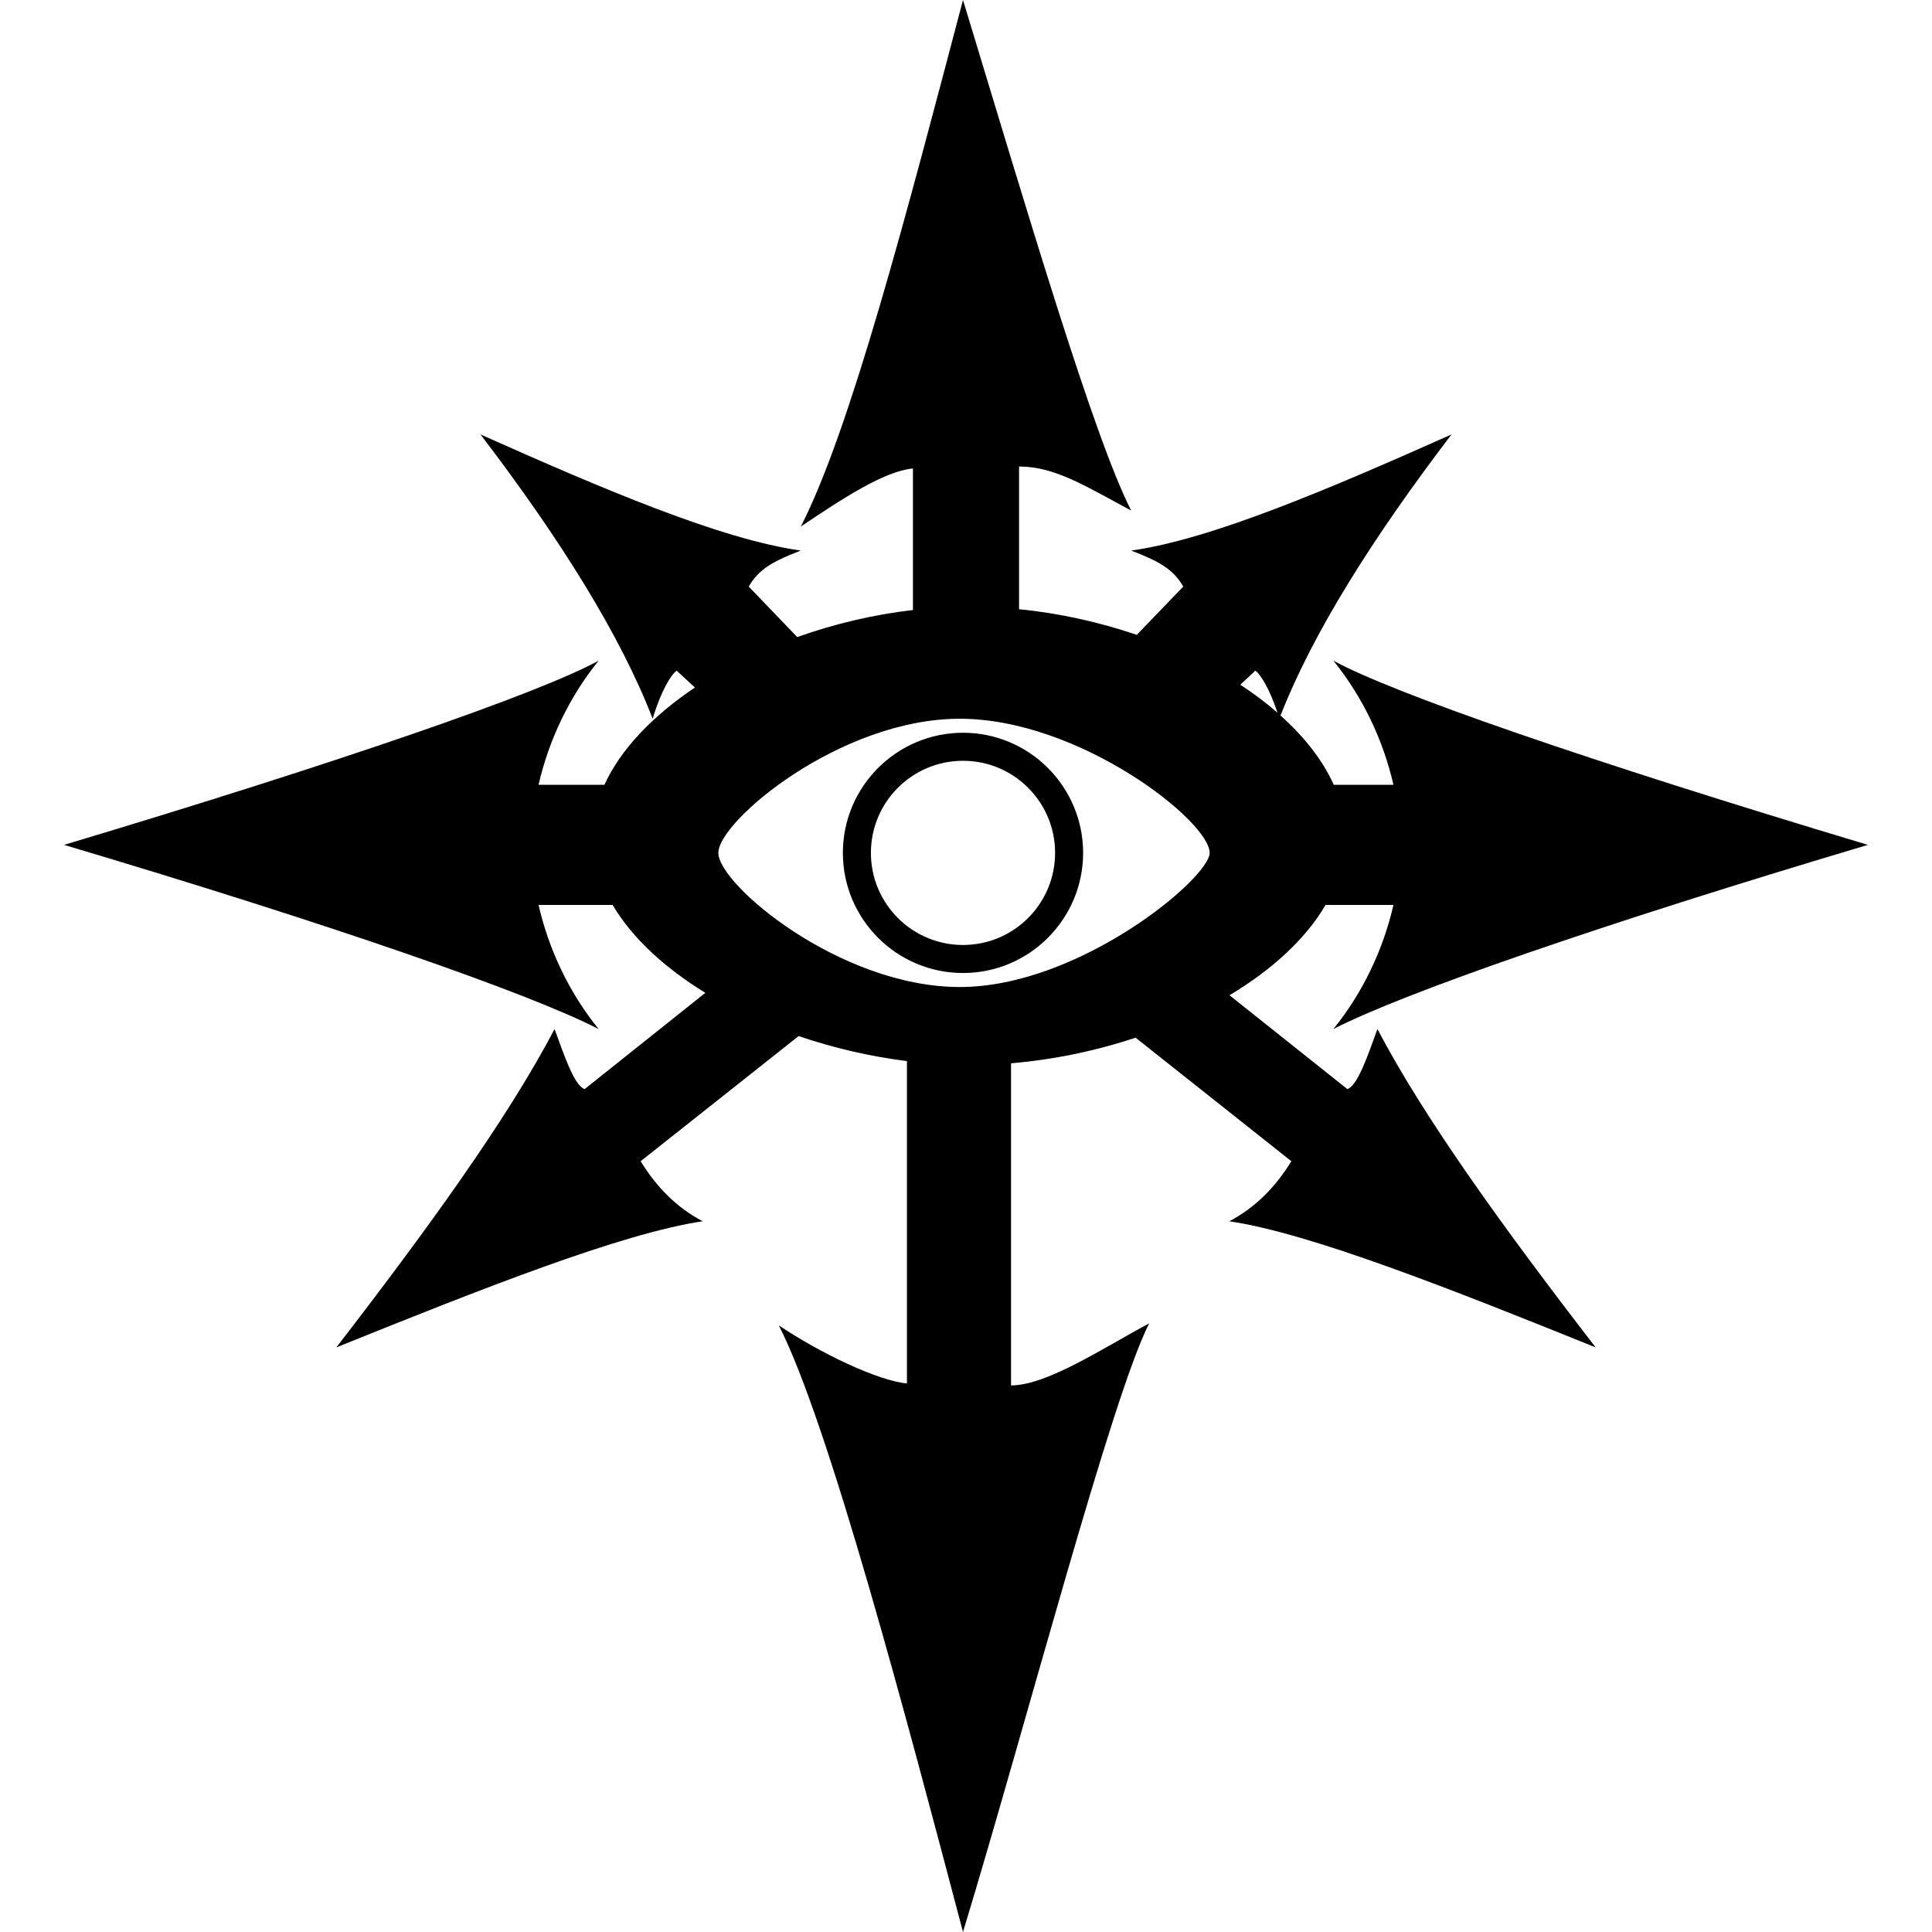
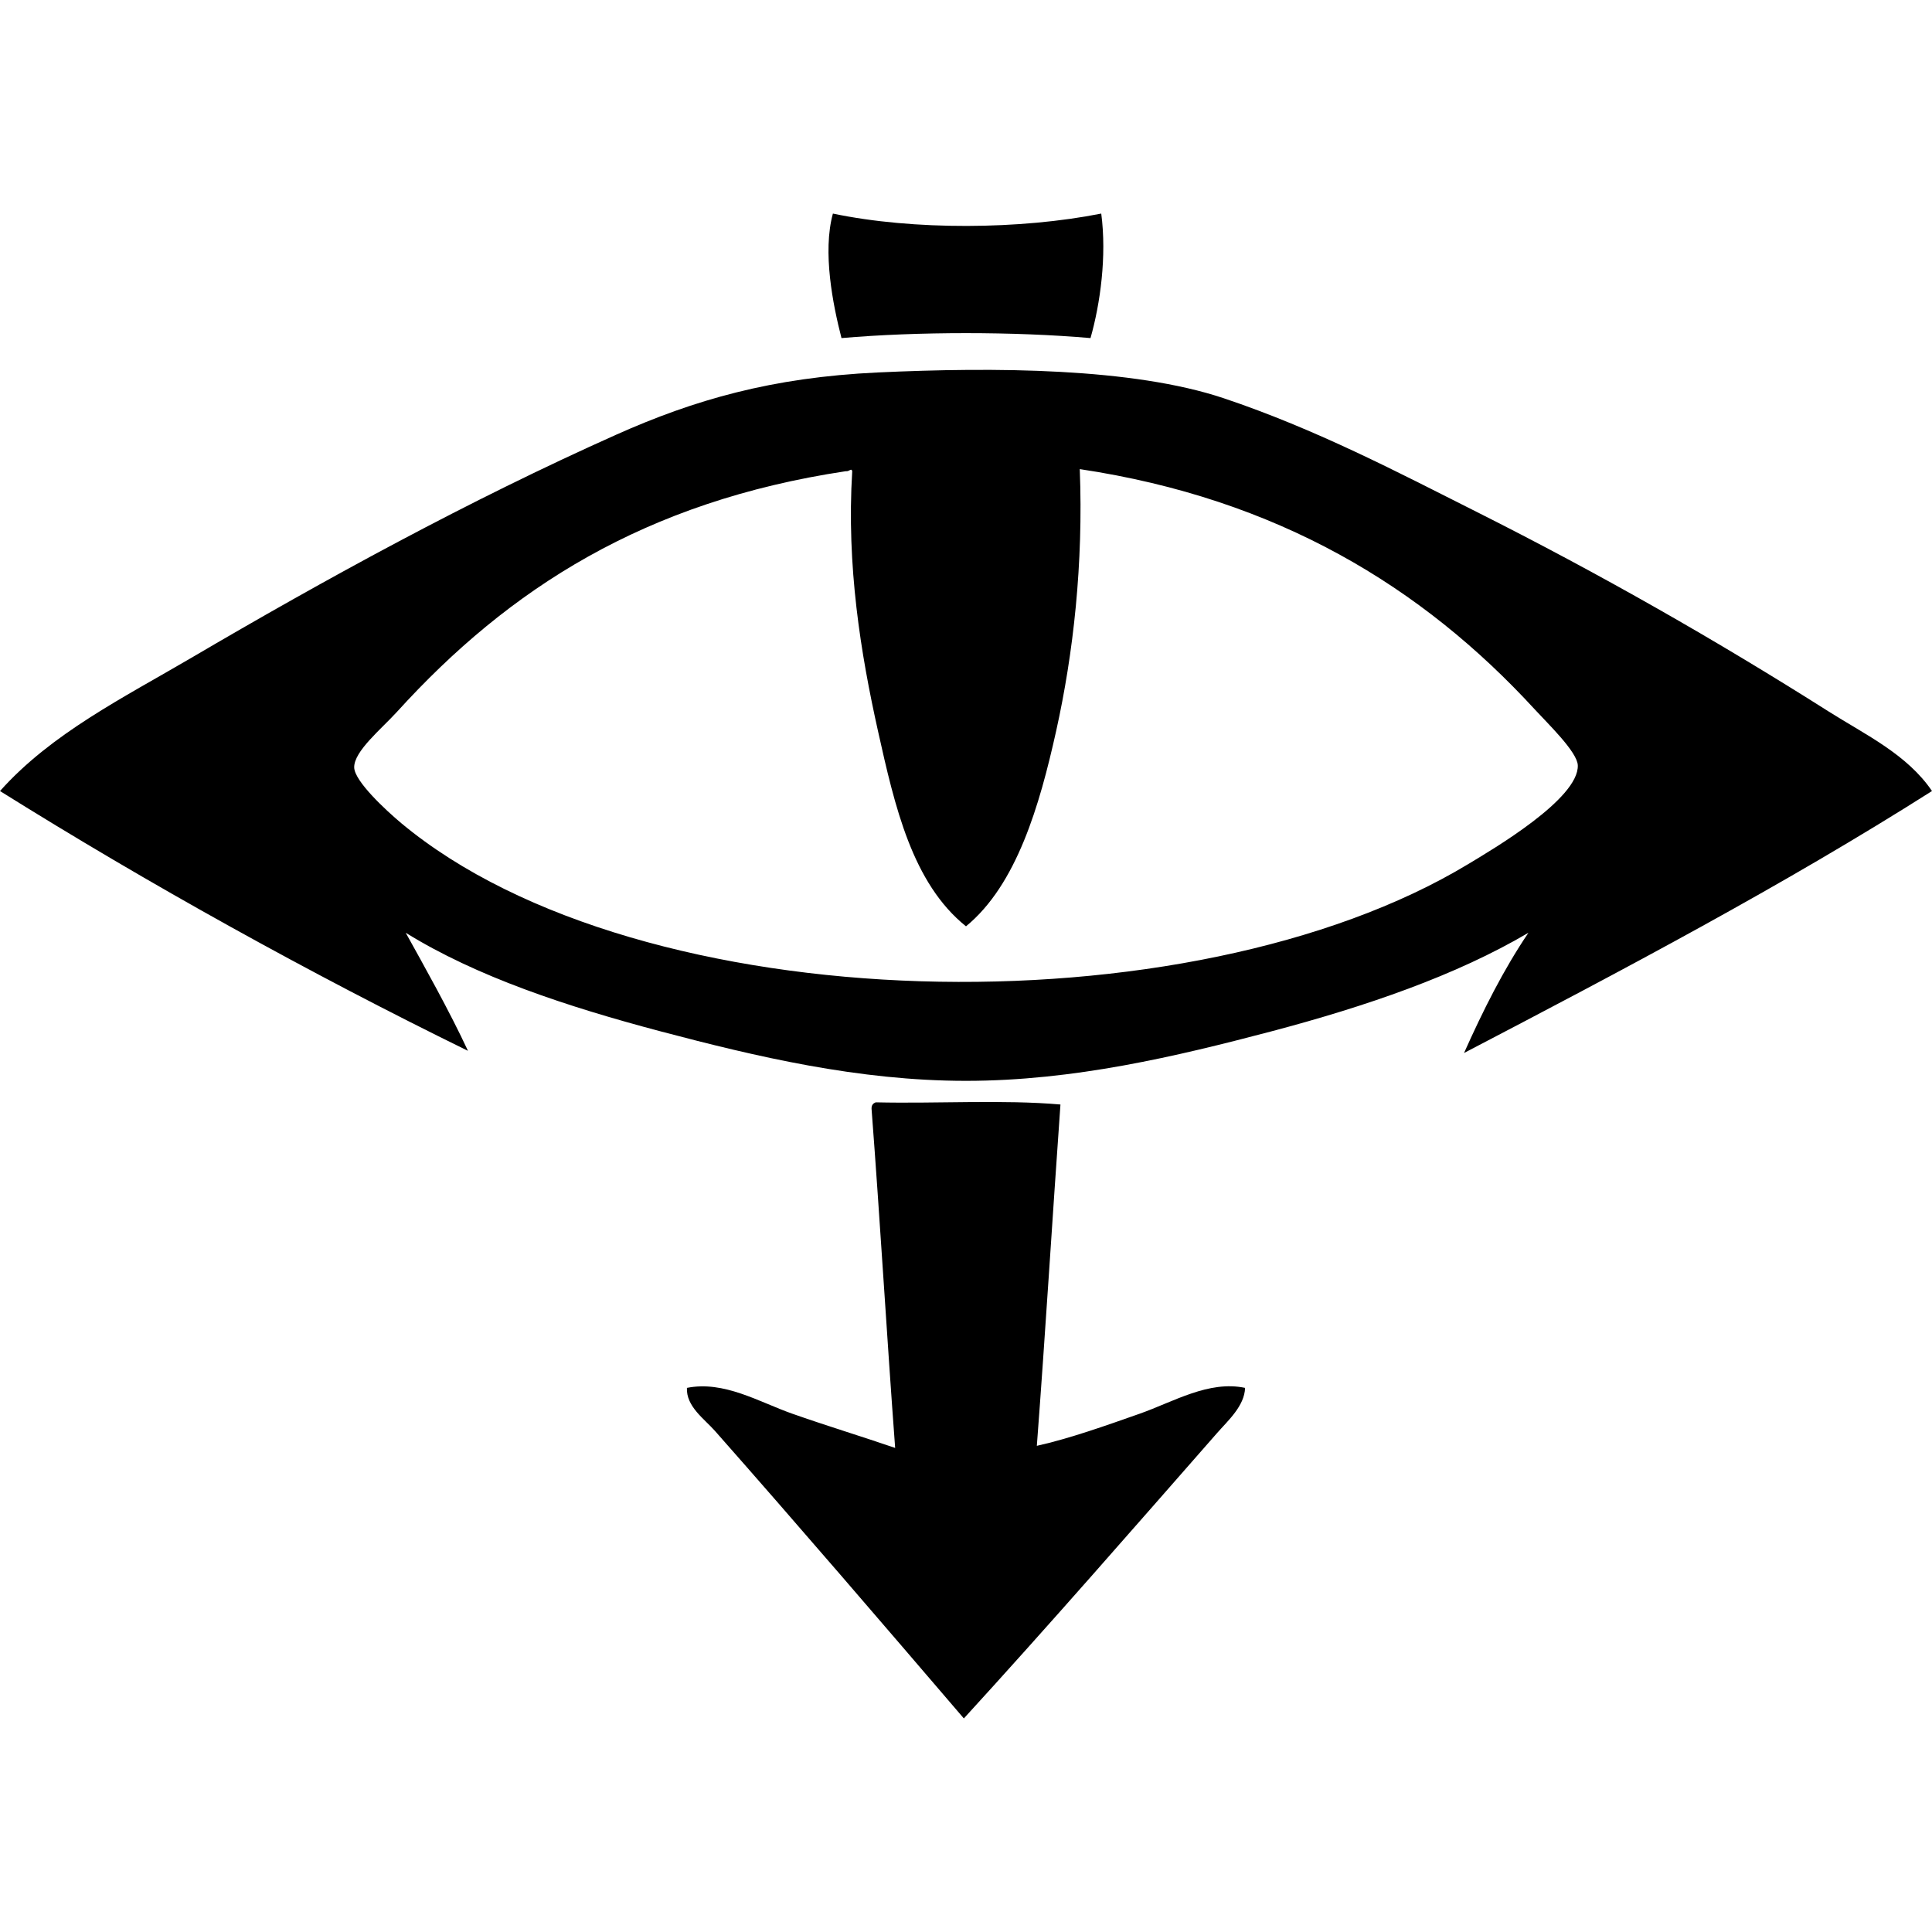
<svg xmlns="http://www.w3.org/2000/svg" version="1.1" x="0" y="0" width="500" height="500" viewBox="0, 0, 500, 500">
  <g id="Layer_1">
-     <path d="M348.705,281.865 L318.187,257.565 C329.119,251.036 337.876,243.057 343.057,234.197 L360.622,234.197 C358.031,245.544 352.798,256.788 345.078,266.321 C363.161,256.995 414.663,239.119 483.42,218.653 C411.554,197.098 360.518,179.43 345.078,170.984 C352.798,180.518 358.031,191.762 360.622,203.109 L345.181,203.109 C342.332,196.788 337.617,190.725 331.399,185.181 C339.793,163.731 355.233,139.223 375.648,112.435 C344.145,126.477 313.523,139.585 292.746,142.487 C299.482,145.078 303.627,147.15 306.218,151.813 L294.197,164.301 C284.611,161.036 274.301,158.705 263.731,157.668 L263.731,120.725 C273.161,120.777 280.881,125.803 292.746,132.124 C283.005,113.057 265.648,54.041 249.223,-0 C234.663,55.181 220.104,111.192 207.254,136.269 C218.135,128.964 228.86,121.917 236.269,121.244 L236.269,157.876 C225.907,159.067 215.803,161.503 206.321,164.87 L193.782,151.813 C196.373,147.15 200.518,145.078 207.254,142.487 C186.477,139.585 155.855,126.477 124.352,112.435 C145.026,139.534 160.57,164.404 168.912,186.01 C171.036,178.86 173.731,174.456 175.13,173.575 L179.845,177.927 C168.964,185.233 160.622,193.886 156.425,203.109 L139.378,203.109 C141.969,191.762 147.202,180.518 154.922,170.984 C139.482,179.43 88.446,197.098 16.58,218.653 C85.337,239.119 136.839,256.995 154.922,266.321 C147.202,256.788 141.969,245.544 139.378,234.197 L158.549,234.197 C163.627,242.798 172.073,250.518 182.539,256.943 L151.295,281.865 C148.601,280.881 146.062,273.264 143.523,266.321 C131.295,289.637 110.518,318.29 87.047,348.705 C124.301,333.679 160.829,319.171 181.865,316.062 C175.233,312.591 169.948,307.306 165.803,300.518 L206.684,268.135 C215.648,271.192 225.181,273.42 234.715,274.611 L234.715,358.031 C227.306,357.358 212.435,350.311 201.554,343.005 C214.404,368.083 234.663,444.819 249.223,500 C265.648,445.959 287.668,361.554 297.409,342.487 C285.544,348.808 271.088,358.497 261.658,358.549 L261.658,275.181 C272.642,274.249 283.627,271.969 293.886,268.549 L334.197,300.518 C330.052,307.306 324.767,312.591 318.135,316.062 C339.171,319.171 375.699,333.679 412.953,348.705 C389.482,318.29 368.705,289.637 356.477,266.321 C353.938,273.264 351.399,280.881 348.705,281.865 z M324.87,173.575 C326.166,174.404 328.549,178.238 330.622,184.456 C327.72,181.917 324.456,179.482 320.984,177.202 L324.87,173.575 z M248.394,255.44 C217.461,255.44 185.907,228.964 185.907,220.725 C185.907,212.487 217.461,186.01 248.394,186.01 C279.326,186.01 313.057,212.487 313.057,220.725 C313.057,227.254 279.326,255.44 248.394,255.44 z" fill="#000000" />
-     <path d="M249.223,189.637 C232.073,189.637 218.135,203.575 218.135,220.725 C218.135,237.876 232.073,251.813 249.223,251.813 C266.373,251.813 280.311,237.876 280.311,220.725 C280.311,203.575 266.373,189.637 249.223,189.637 z M249.223,244.56 C236.062,244.56 225.389,233.886 225.389,220.725 C225.389,207.565 236.062,196.891 249.223,196.891 C262.383,196.891 273.057,207.565 273.057,220.725 C273.057,233.886 262.383,244.56 249.223,244.56 z" fill="#000000" />
+     <path d="M285.002,55.274 C286.461,66.311 284.741,78.645 282.222,87.496 C262.538,85.787 237.462,85.787 217.776,87.496 C215.554,78.862 212.825,65.229 215.554,55.274 C236.386,59.646 264.098,59.429 285.002,55.274" fill="#000000" />
+     <path d="M218.891,121.947 C166.968,129.759 131.745,152.286 102.776,184.183 C98.703,188.662 91.588,194.418 91.666,198.616 C91.731,202.144 99.777,209.631 103.888,213.072 C165.756,264.553 308.088,267.085 380.001,223.61 C386.413,219.737 408.652,206.71 408.332,198.054 C408.204,194.591 400.537,187.234 397.224,183.62 C368.019,151.81 330.61,129.088 279.443,121.406 C280.395,145.945 277.783,169.143 273.332,189.181 C269.039,208.484 263.114,228.977 249.998,239.732 C236.105,228.566 231.587,208.765 227.22,189.181 C222.786,169.273 219.038,146.465 220.555,121.947 C220.328,121.016 219.836,122.077 218.891,121.947 z M500,204.719 C461.468,229.172 420.268,250.92 378.889,272.516 C383.814,261.502 389.122,250.898 395.556,241.398 C376.848,252.435 353.633,260.42 328.886,266.955 C304.495,273.382 277.872,279.722 249.998,279.722 C222.106,279.722 195.548,273.403 171.11,266.955 C146.642,260.485 123.34,252.759 104.998,241.398 C109.755,249.968 116.288,261.588 121.109,271.954 C80.455,252.045 38.404,228.739 -0,204.719 C13.272,189.831 32.031,180.504 49.445,170.29 C84.161,149.905 121.267,129.564 159.444,112.512 C179.653,103.488 199.722,97.667 227.22,96.39 C257.36,94.984 293.113,95.178 316.668,103.055 C340.543,111.04 362.005,122.336 382.221,132.507 C414.101,148.542 444.104,165.659 473.331,184.183 C482.79,190.155 493.577,195.241 500,204.719" fill="#000000" />
+     <path d="M274.444,285.846 C272.352,315.233 270.551,344.901 268.333,374.18 C276.848,372.276 285.957,369.03 294.998,365.849 C303.708,362.776 312.851,357.193 322.225,359.183 C322.078,363.858 317.808,367.645 314.997,370.847 C293.872,394.932 271.363,420.77 249.444,444.726 C228.362,420.121 206.777,394.954 184.998,370.285 C182.328,367.255 177.541,363.988 177.777,359.183 C187.357,357.258 196.411,362.819 204.998,365.849 C213.907,368.986 222.883,371.713 231.665,374.721 C229.492,345.615 227.778,316.034 225.556,286.95 C225.53,285.998 225.967,285.522 226.666,285.284 C242.411,285.652 259.621,284.548 274.444,285.846" fill="#000000" />
  </g>
</svg>
